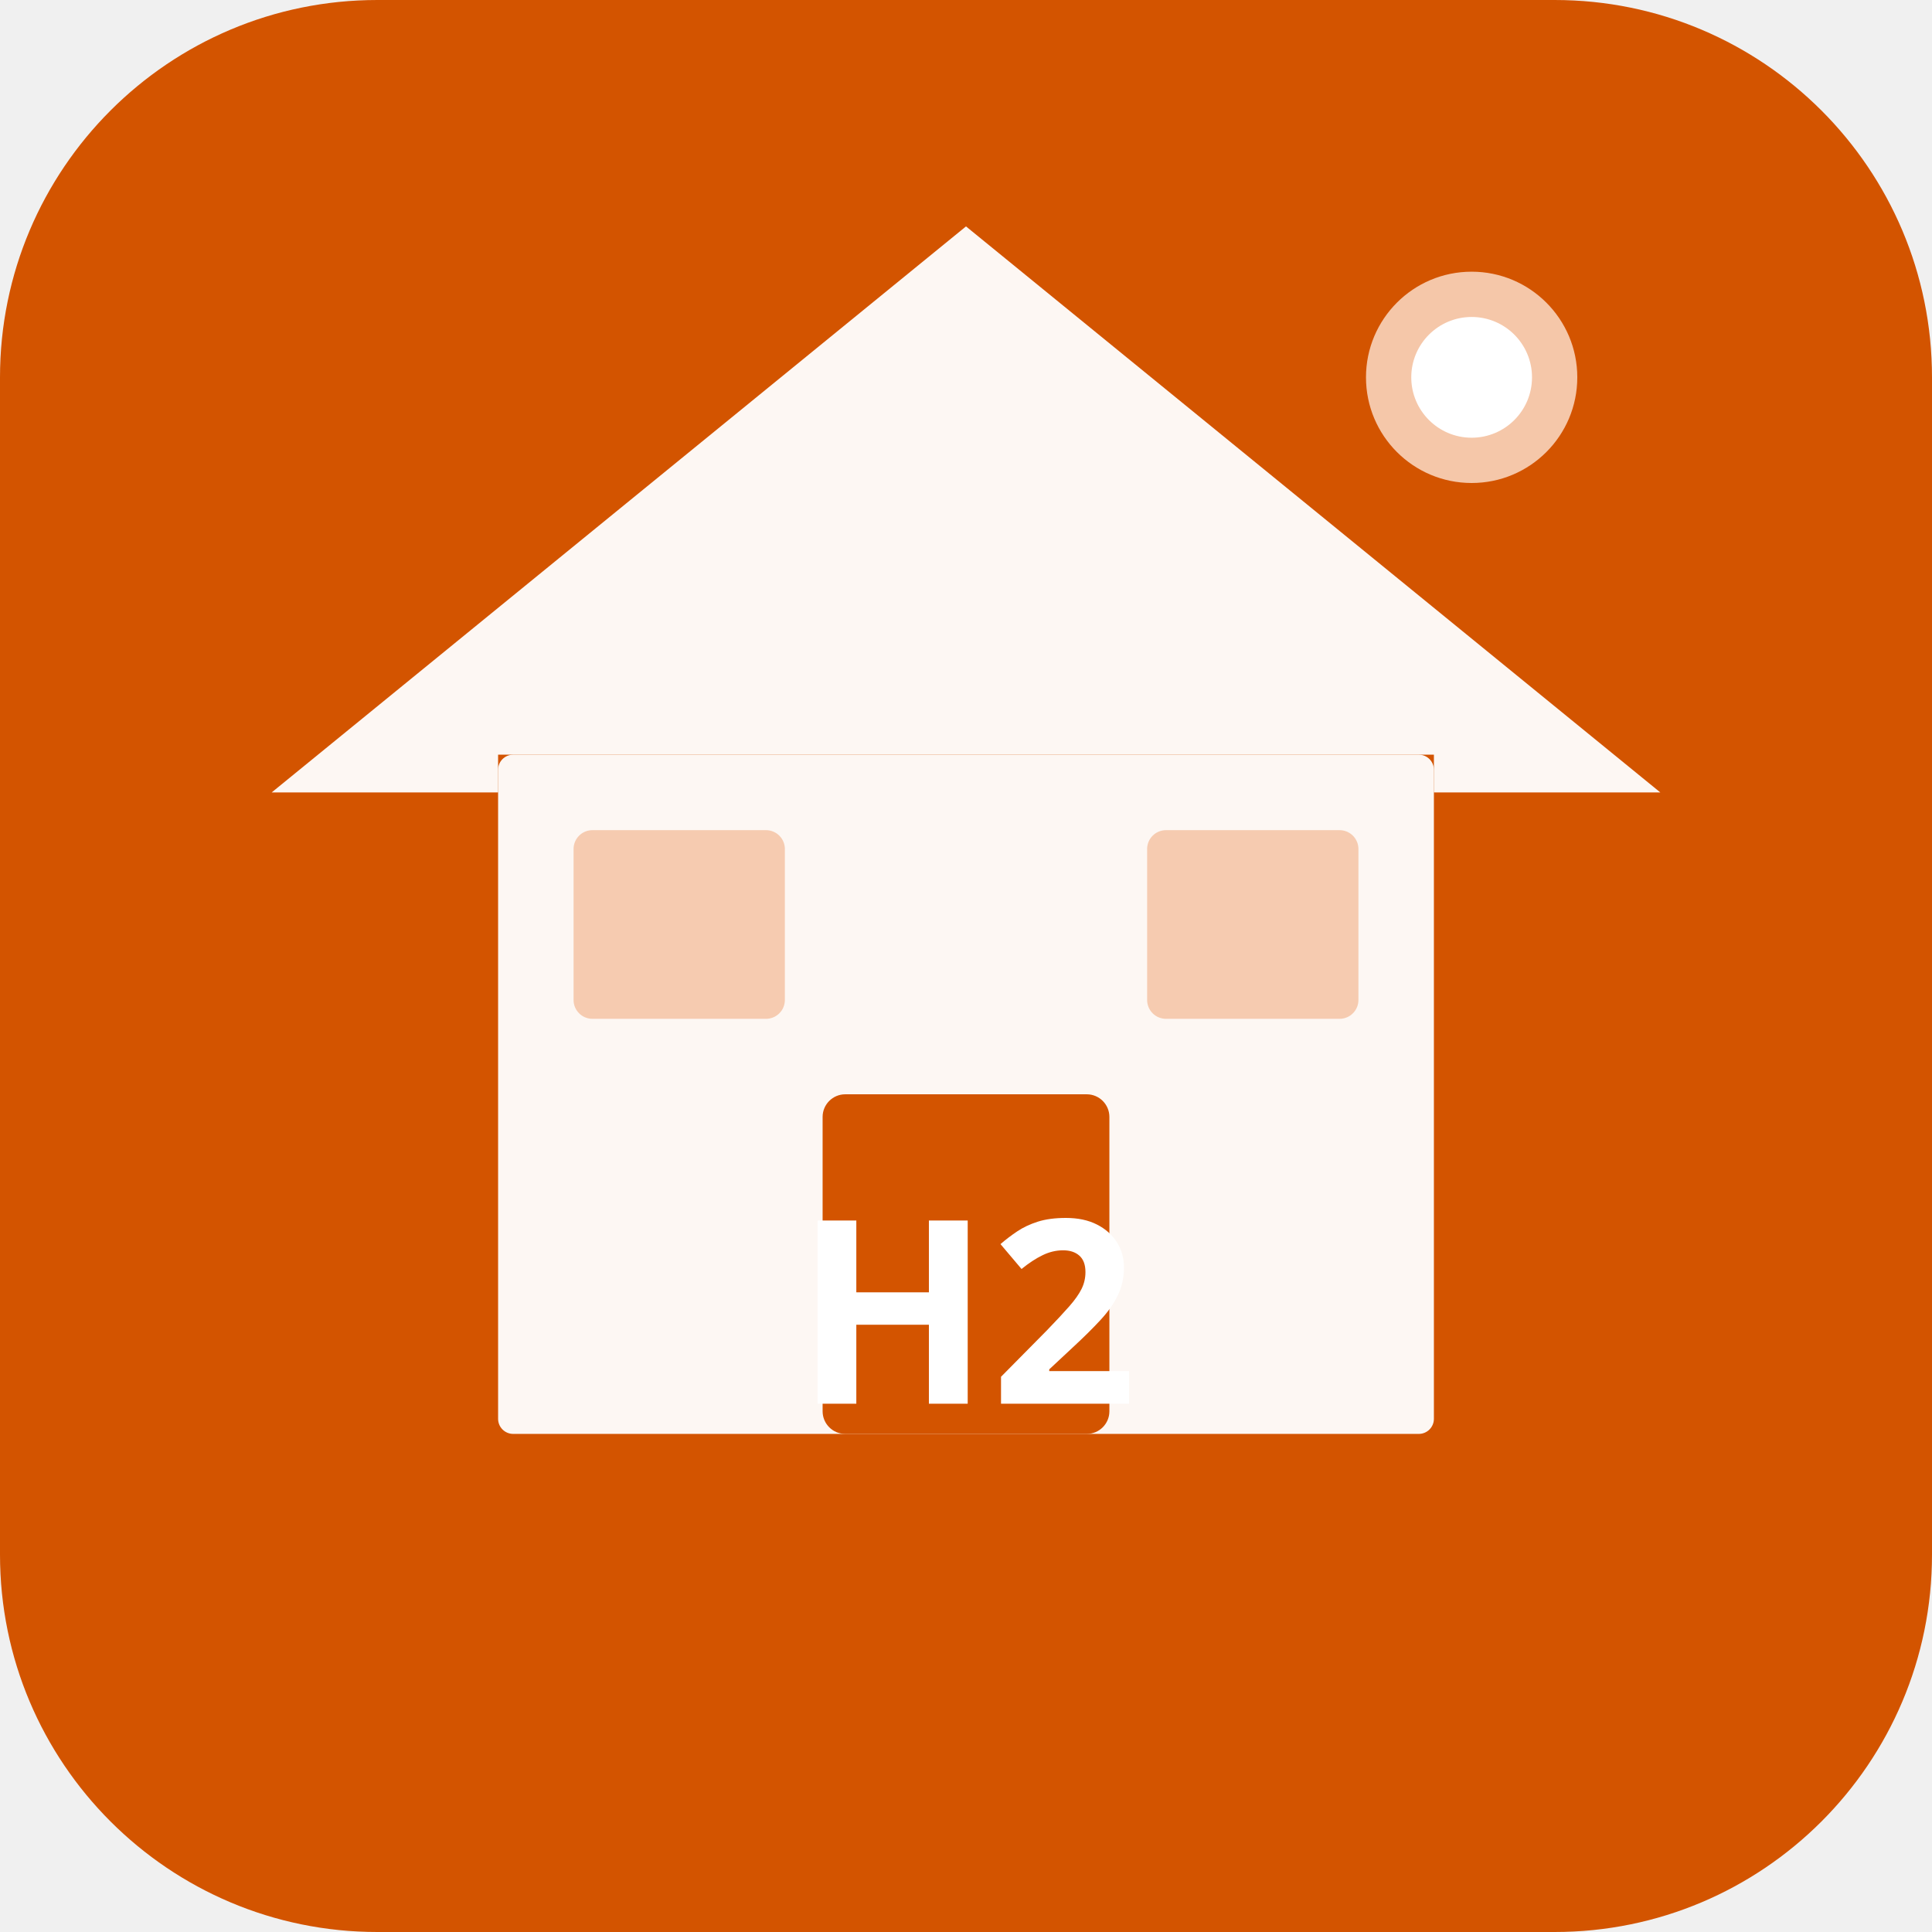
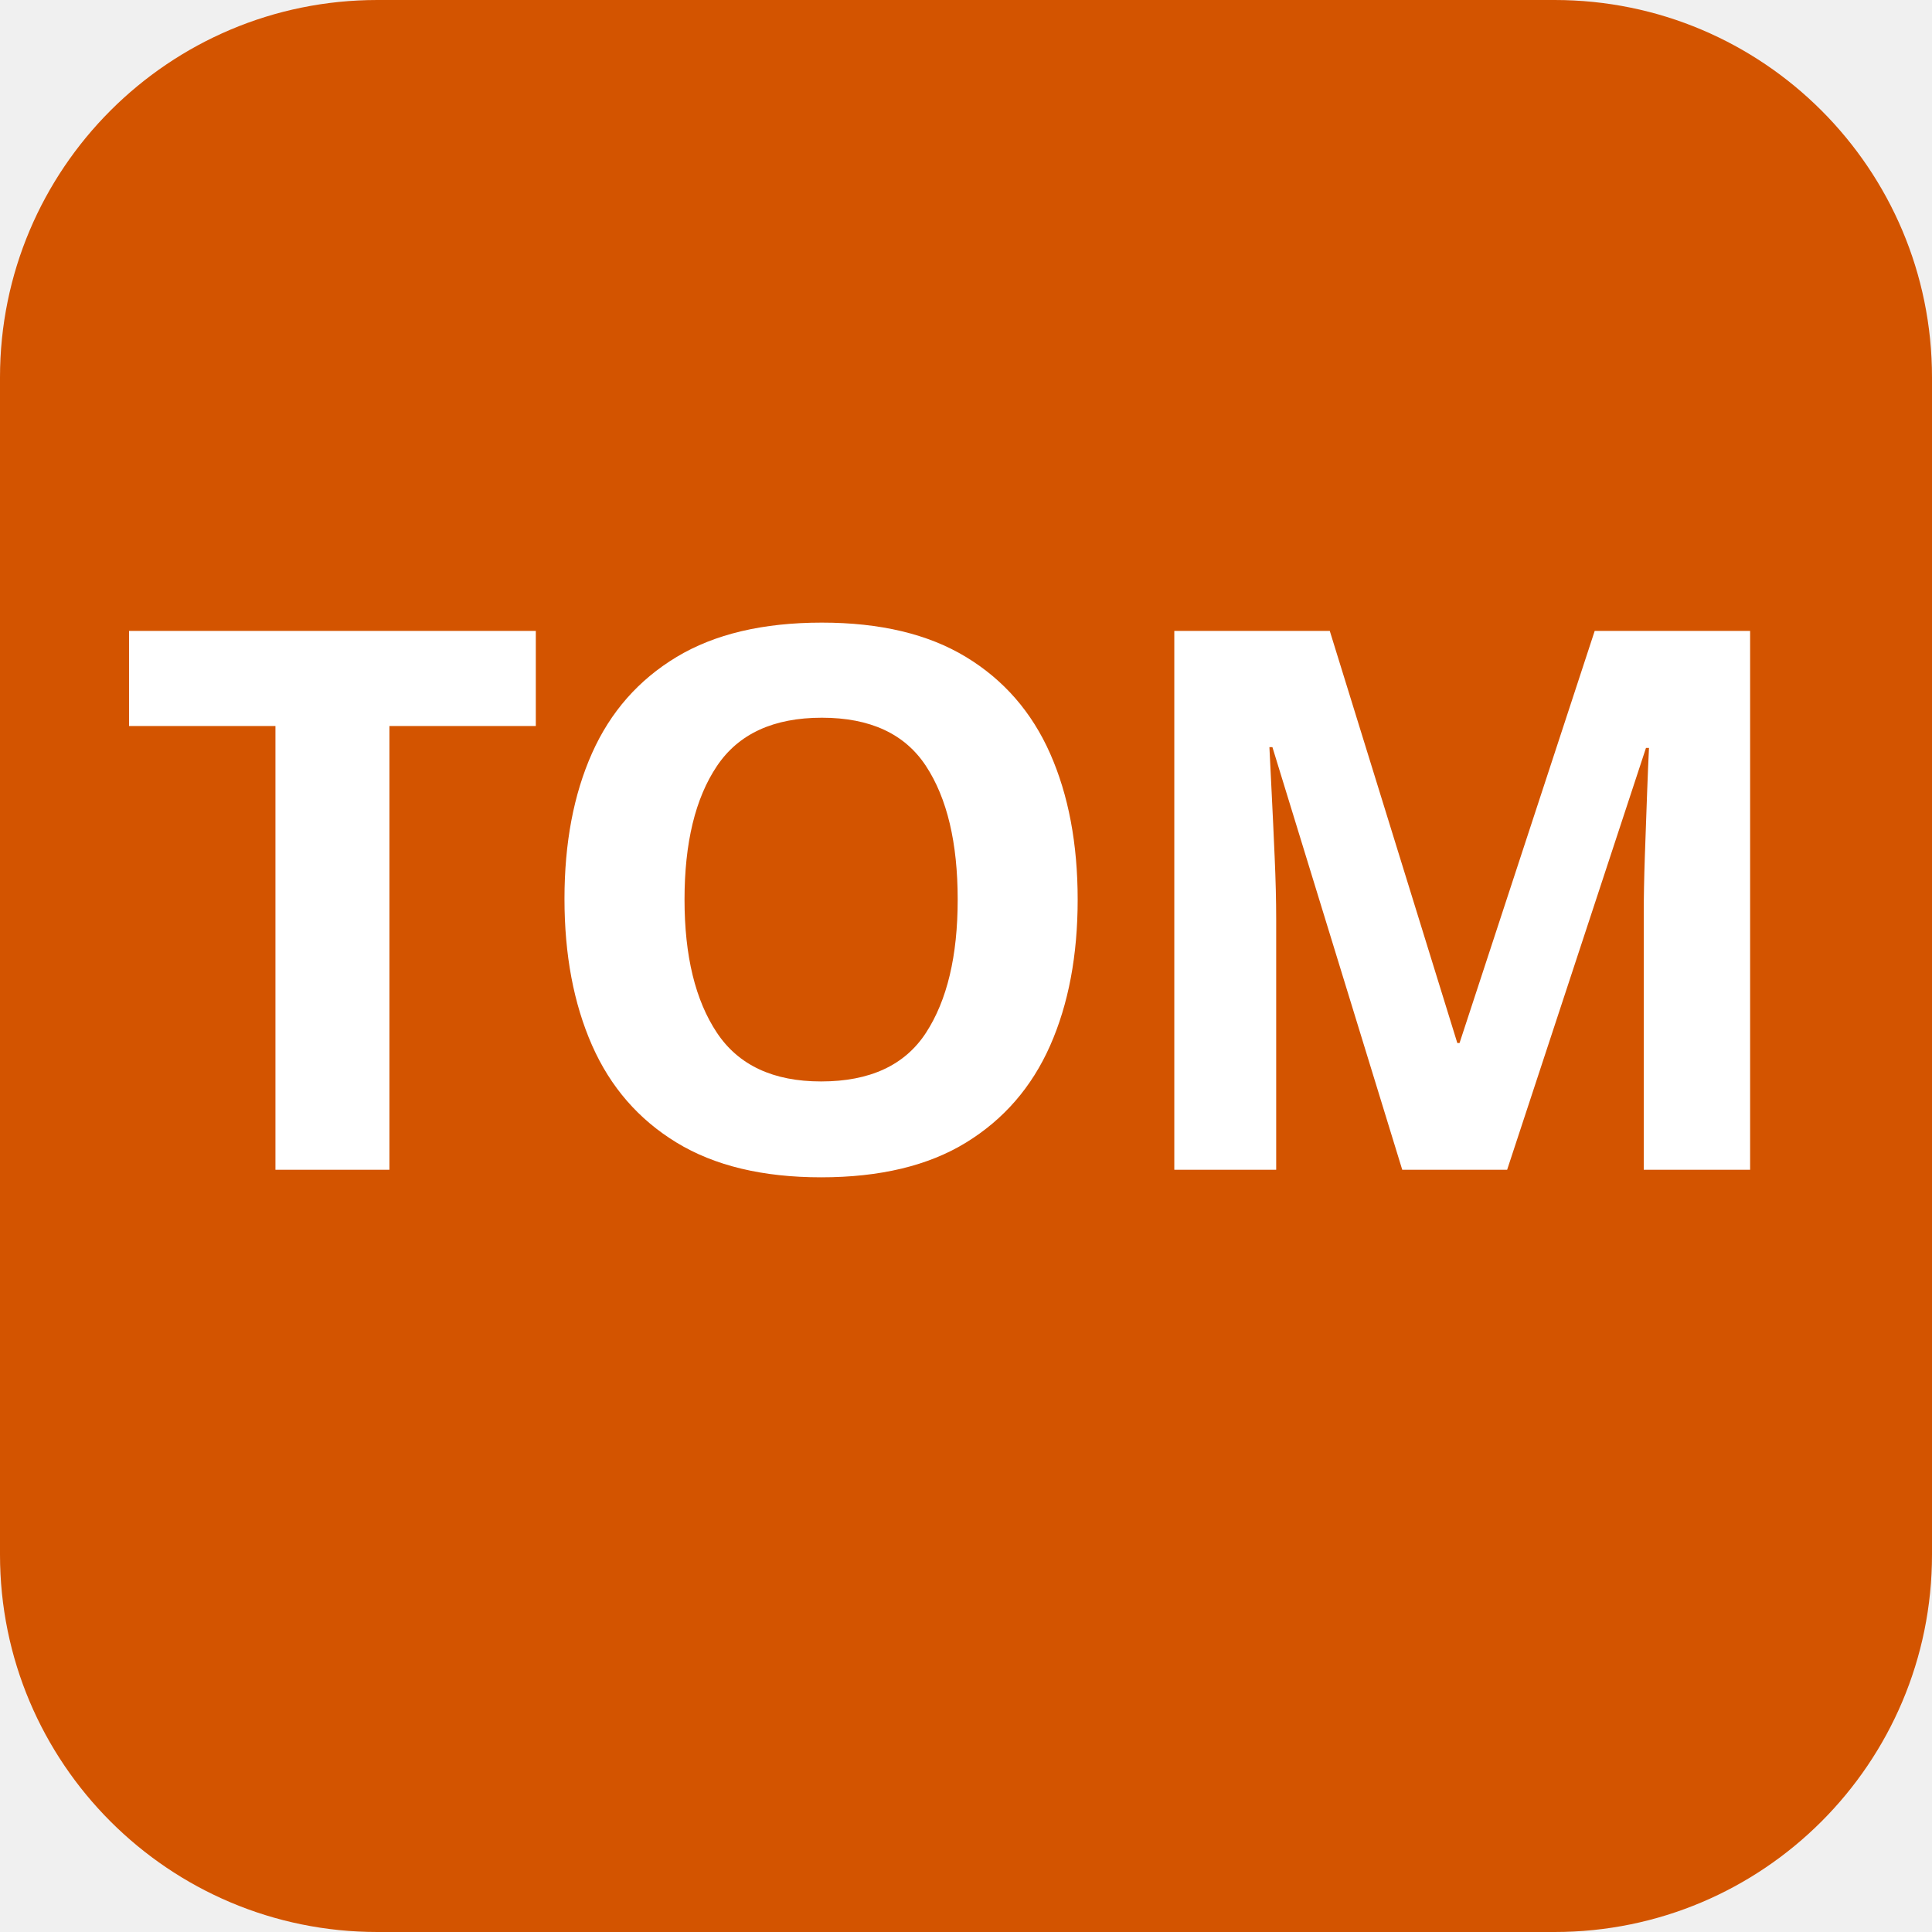
<svg xmlns="http://www.w3.org/2000/svg" viewBox="0 0 512 512">
  <rect width="512" height="512" rx="100" fill="#d35400" />
-   <polygon points="256,60 440,210 380,210 380,200 132,200 132,210 72,210" fill="white" opacity="0.95" />
-   <rect x="132" y="200" width="248" height="180" rx="4" fill="white" opacity="0.95" />
-   <rect x="218" y="290" width="76" height="90" rx="6" fill="#d35400" />
-   <text x="256" y="372" text-anchor="middle" font-size="68" font-family="Arial Black,sans-serif" font-weight="900" fill="white">H2</text>
-   <rect x="152" y="220" width="56" height="50" rx="5" fill="#f5c7a9" opacity="0.9" />
-   <rect x="304" y="220" width="56" height="50" rx="5" fill="#f5c7a9" opacity="0.9" />
-   <circle cx="390" cy="100" r="28" fill="#f5c7a9" />
-   <circle cx="390" cy="100" r="16" fill="white" />
+   <text x="256" y="310" text-anchor="middle" font-family="Arial Black, sans-serif" font-weight="900" font-size="200" fill="white" letter-spacing="-4">TOM</text>
</svg>
